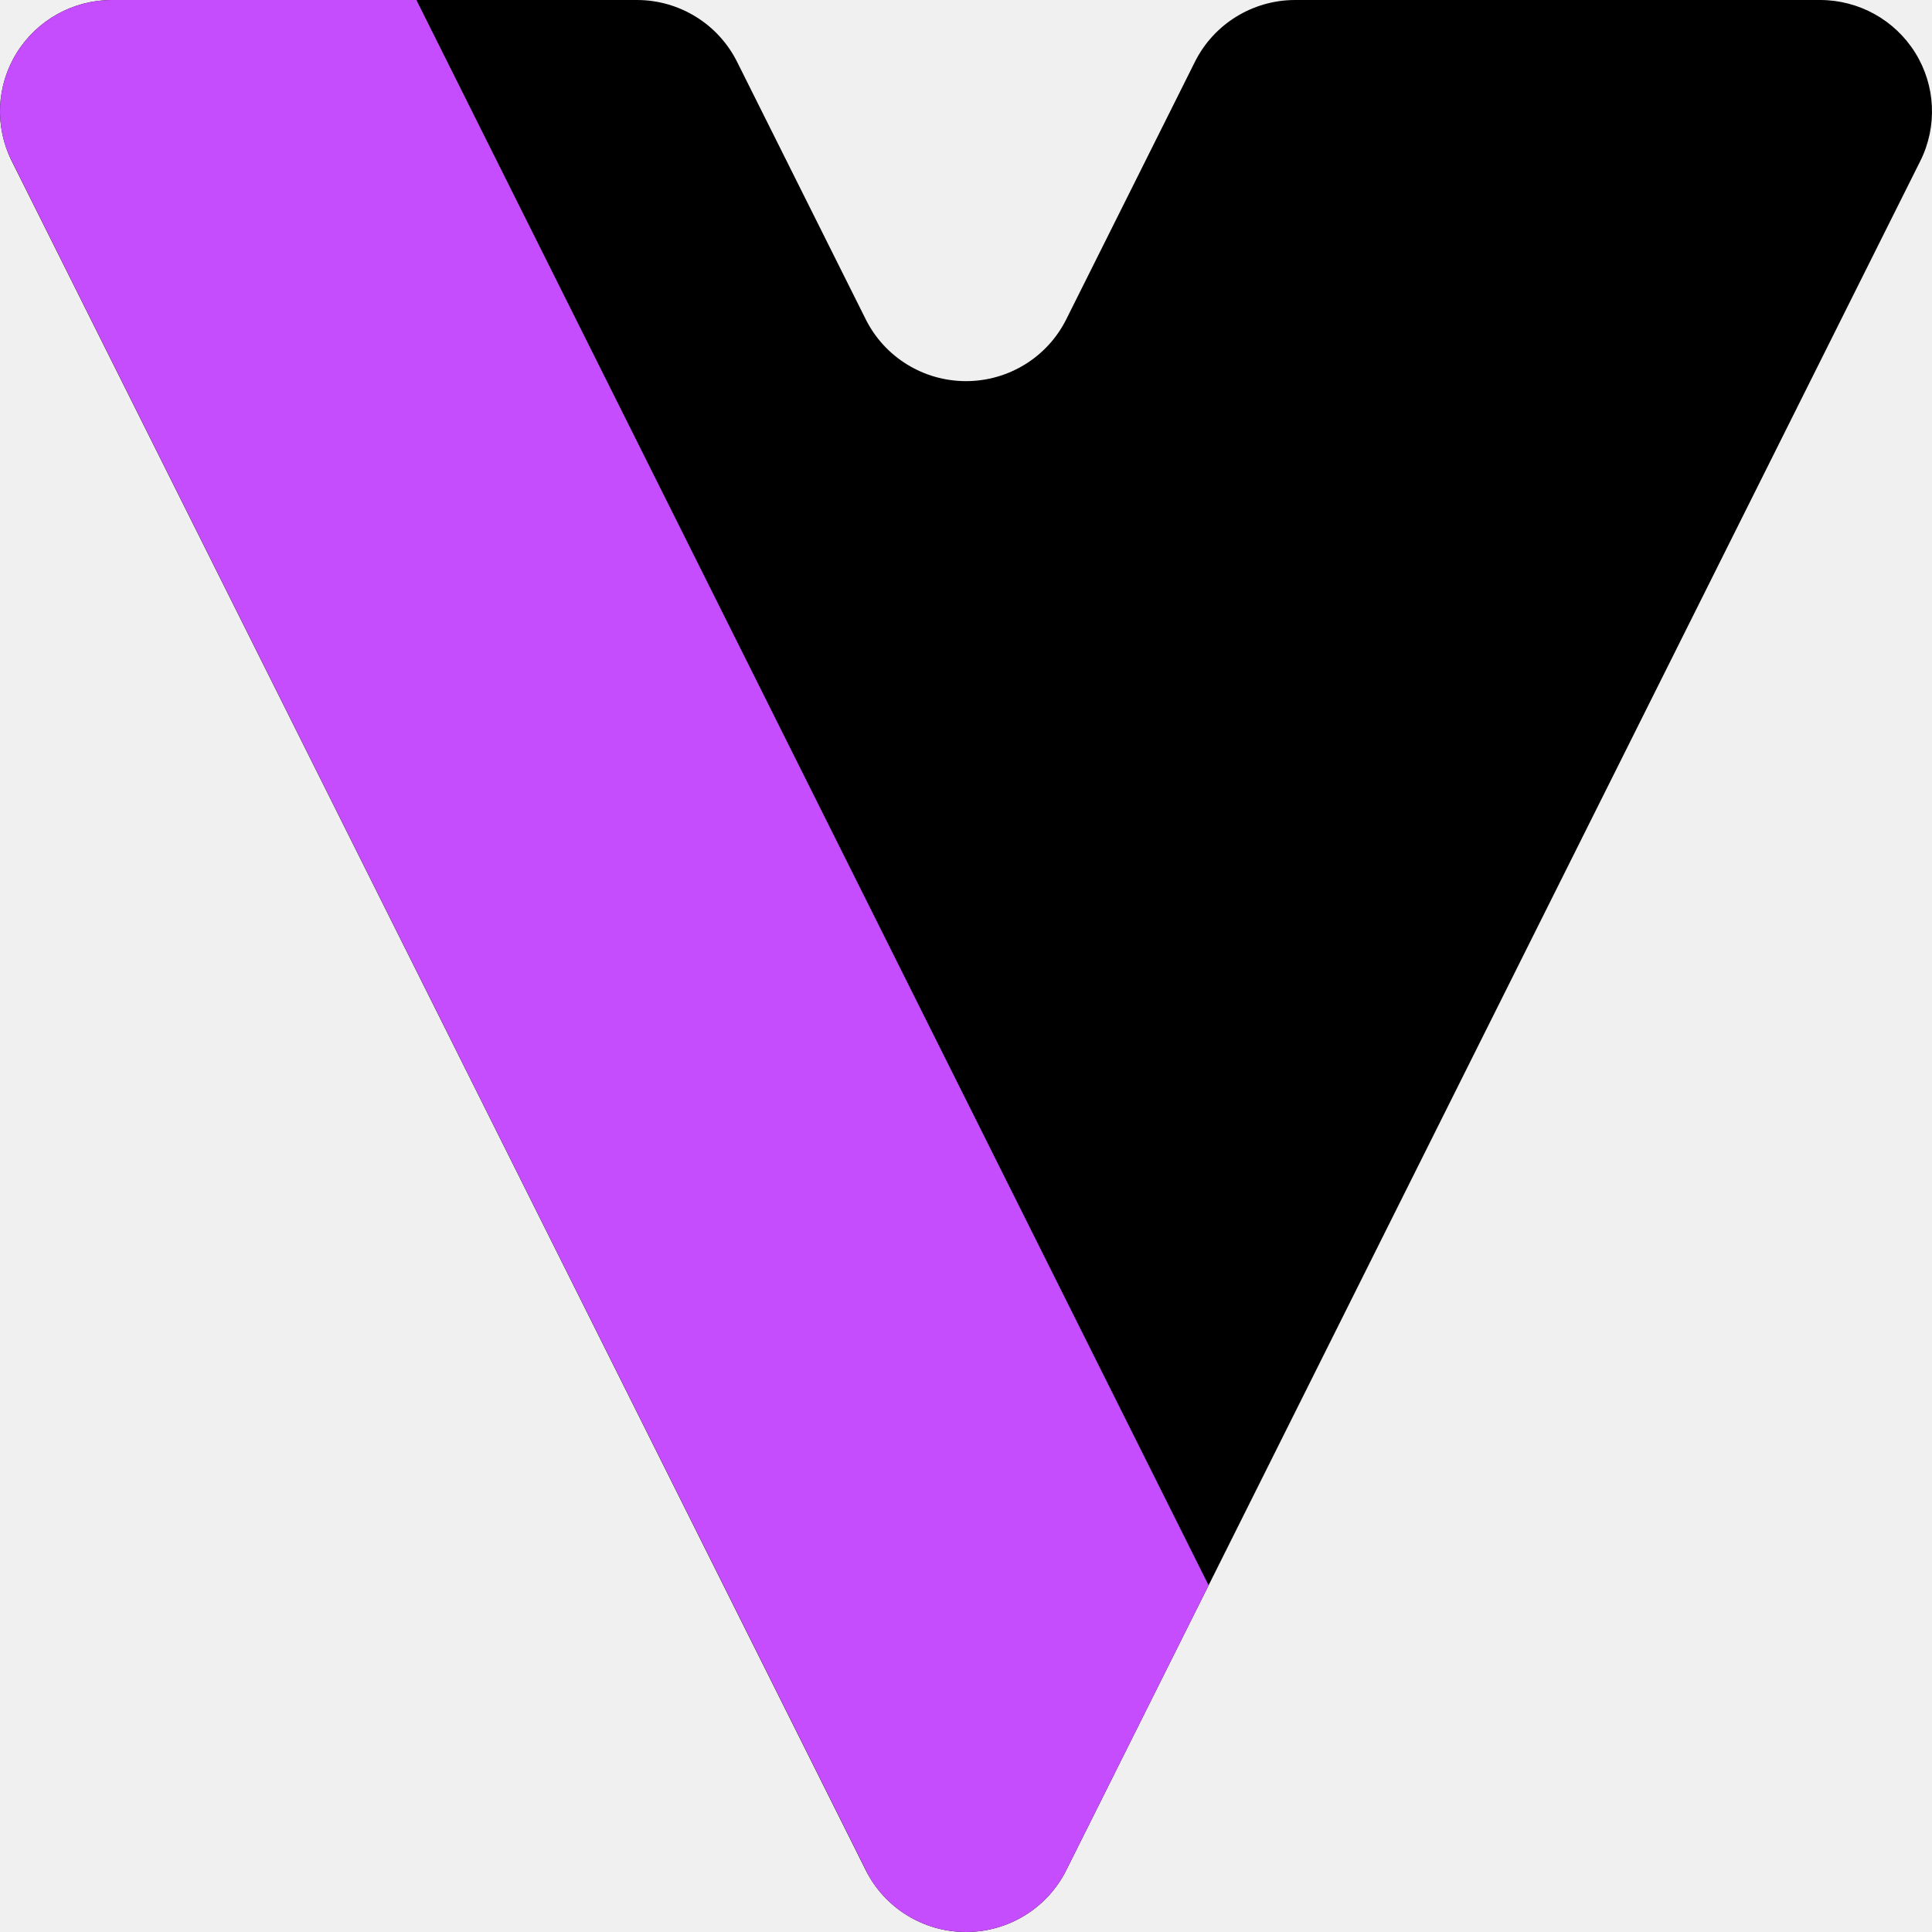
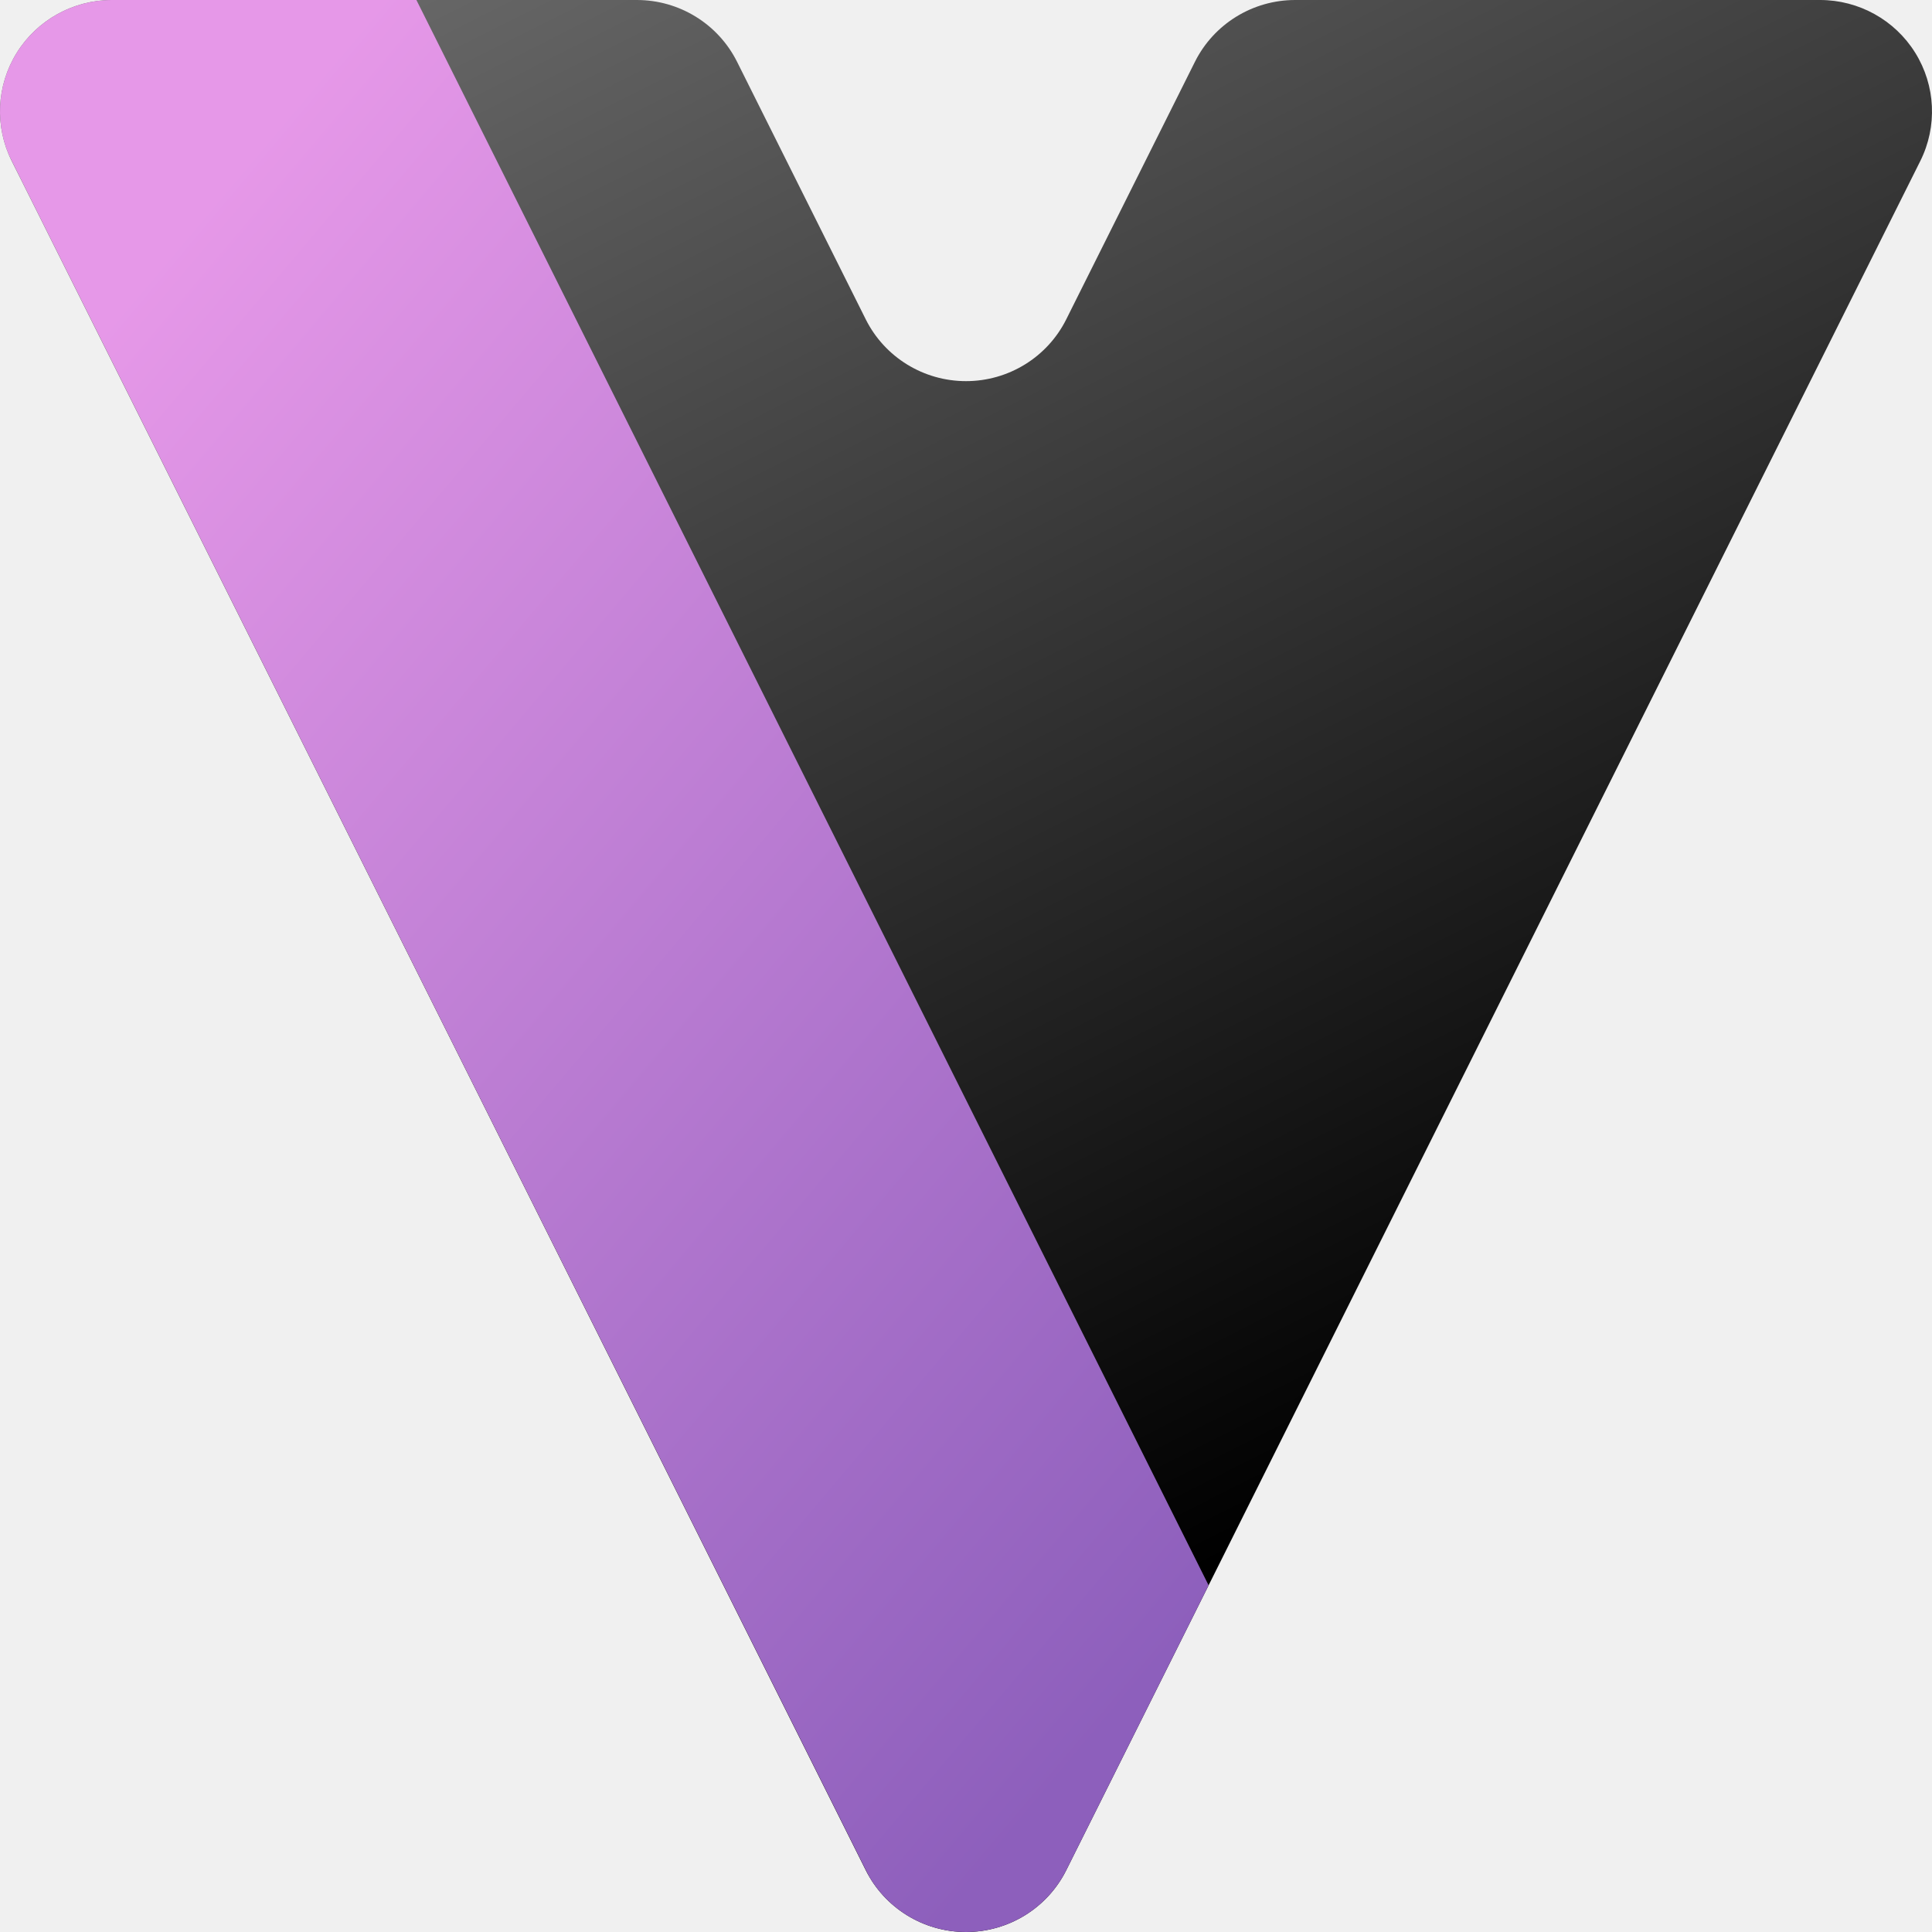
<svg xmlns="http://www.w3.org/2000/svg" width="250" height="250" viewBox="0 0 250 250" fill="none">
  <g clip-path="url(#clip0)">
-     <path fill-rule="evenodd" clip-rule="evenodd" d="M154.623 7.998C157.072 3.098 162.097 0 167.597 0C187.883 0 235.512 0 235.512 0C240.527 0 245.186 2.581 247.828 6.824C250.469 11.066 250.718 16.367 248.485 20.836C224.319 69.199 164.466 188.982 137.973 242.002C135.525 246.902 130.499 250 125 250C119.501 250 114.475 246.902 112.027 242.002C85.534 188.982 25.681 69.199 1.515 20.836C-0.718 16.367 -0.469 11.066 2.172 6.824C4.814 2.581 9.473 0 14.488 0C14.488 0 62.117 0 82.403 0C87.903 0 92.928 3.098 95.377 7.998C101.379 20.012 112.027 41.321 112.027 41.321C114.475 46.221 119.501 49.319 125 49.319C130.499 49.319 135.525 46.221 137.973 41.321C137.973 41.321 148.621 20.012 154.623 7.998V7.998Z" fill="black" />
+     <path fill-rule="evenodd" clip-rule="evenodd" d="M154.623 7.998C157.072 3.098 162.097 0 167.597 0C187.883 0 235.512 0 235.512 0C240.527 0 245.186 2.581 247.828 6.824C250.469 11.066 250.718 16.367 248.485 20.836C224.319 69.199 164.466 188.982 137.973 242.002C135.525 246.902 130.499 250 125 250C119.501 250 114.475 246.902 112.027 242.002C85.534 188.982 25.681 69.199 1.515 20.836C-0.718 16.367 -0.469 11.066 2.172 6.824C4.814 2.581 9.473 0 14.488 0C14.488 0 62.117 0 82.403 0C87.903 0 92.928 3.098 95.377 7.998C101.379 20.012 112.027 41.321 112.027 41.321C114.475 46.221 119.501 49.319 125 49.319C130.499 49.319 135.525 46.221 137.973 41.321C137.973 41.321 148.621 20.012 154.623 7.998Z" fill="url(#paint0_linear)" />
    <mask id="mask0" mask-type="alpha" maskUnits="userSpaceOnUse" x="0" y="0" width="250" height="250">
-       <path fill-rule="evenodd" clip-rule="evenodd" d="M154.623 7.998C157.072 3.098 162.097 0 167.597 0C187.883 0 235.512 0 235.512 0C240.527 0 245.186 2.581 247.828 6.824C250.469 11.066 250.718 16.367 248.485 20.836C224.319 69.199 164.466 188.982 137.973 242.002C135.525 246.902 130.499 250 125 250C119.501 250 114.475 246.902 112.027 242.002C85.534 188.982 25.681 69.199 1.515 20.836C-0.718 16.367 -0.469 11.066 2.172 6.824C4.814 2.581 9.473 0 14.488 0C14.488 0 62.117 0 82.403 0C87.903 0 92.928 3.098 95.377 7.998C101.379 20.012 112.027 41.321 112.027 41.321C114.475 46.221 119.501 49.319 125 49.319C130.499 49.319 135.525 46.221 137.973 41.321C137.973 41.321 148.621 20.012 154.623 7.998V7.998Z" fill="white" />
+       <path fill-rule="evenodd" clip-rule="evenodd" d="M154.623 7.998C157.072 3.098 162.097 0 167.597 0C187.883 0 235.512 0 235.512 0C240.527 0 245.186 2.581 247.828 6.824C250.469 11.066 250.718 16.367 248.485 20.836C224.319 69.199 164.466 188.982 137.973 242.002C135.525 246.902 130.499 250 125 250C119.501 250 114.475 246.902 112.027 242.002C85.534 188.982 25.681 69.199 1.515 20.836C-0.718 16.367 -0.469 11.066 2.172 6.824C4.814 2.581 9.473 0 14.488 0C14.488 0 62.117 0 82.403 0C87.903 0 92.928 3.098 95.377 7.998C101.379 20.012 112.027 41.321 112.027 41.321C114.475 46.221 119.501 49.319 125 49.319C130.499 49.319 135.525 46.221 137.973 41.321C137.973 41.321 148.621 20.012 154.623 7.998Z" fill="white" />
    </mask>
    <g mask="url(#mask0)">
-       <path fill-rule="evenodd" clip-rule="evenodd" d="M53.884 0H-8.89L116.036 250H178.81L53.884 0Z" fill="#C54DFD" />
+       <path fill-rule="evenodd" clip-rule="evenodd" d="M53.884 0H-8.89L116.036 250H178.81L53.884 0Z" fill="url(#paint1_linear)" />
    </g>
  </g>
  <defs>
+     <linearGradient id="paint0_linear" x1="54" y1="4.2668e-06" x2="156" y2="203" gradientUnits="userSpaceOnUse">
+       <stop stop-color="#666666" />
+       <stop offset="1" />
+     </linearGradient>
+     <linearGradient id="paint1_linear" x1="22.393" y1="31.25" x2="187.854" y2="171.006" gradientUnits="userSpaceOnUse">
+       <stop stop-color="#E698E8" />
+       <stop offset="1" stop-color="#8D5FBC" />
+     </linearGradient>
    <clipPath id="clip0">
      <rect width="250" height="250" fill="white" />
    </clipPath>
  </defs>
</svg>
